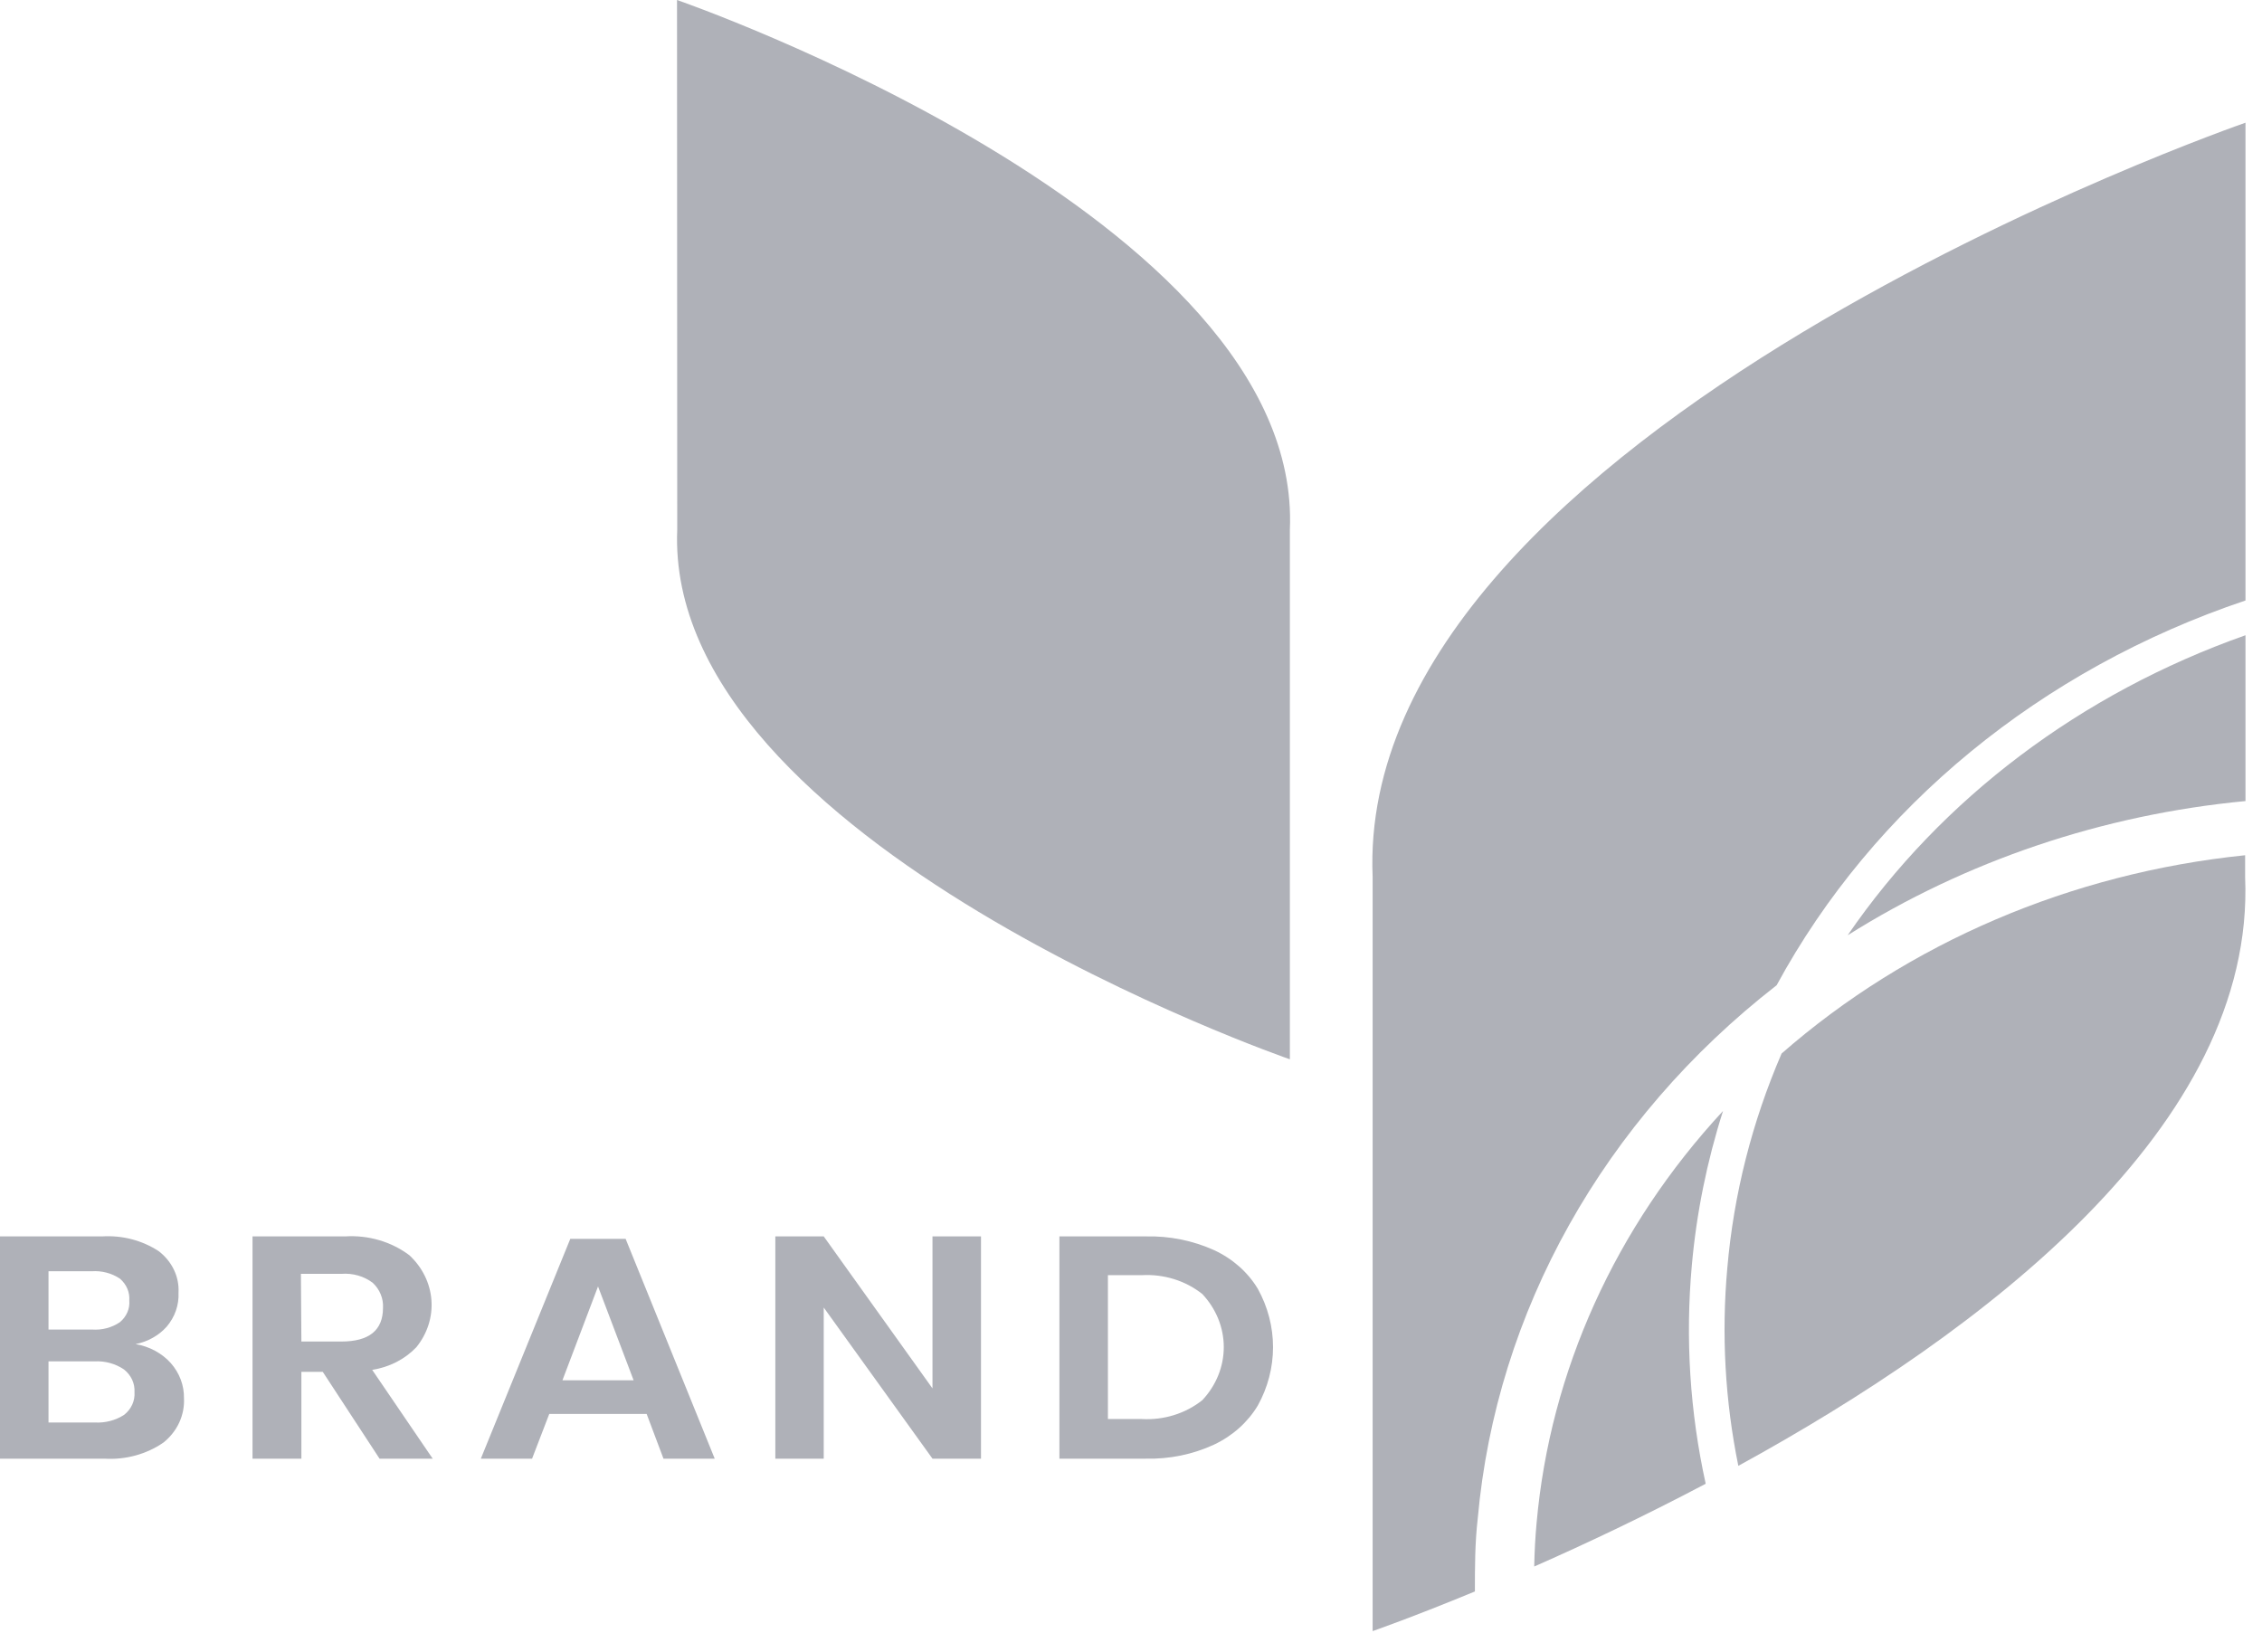
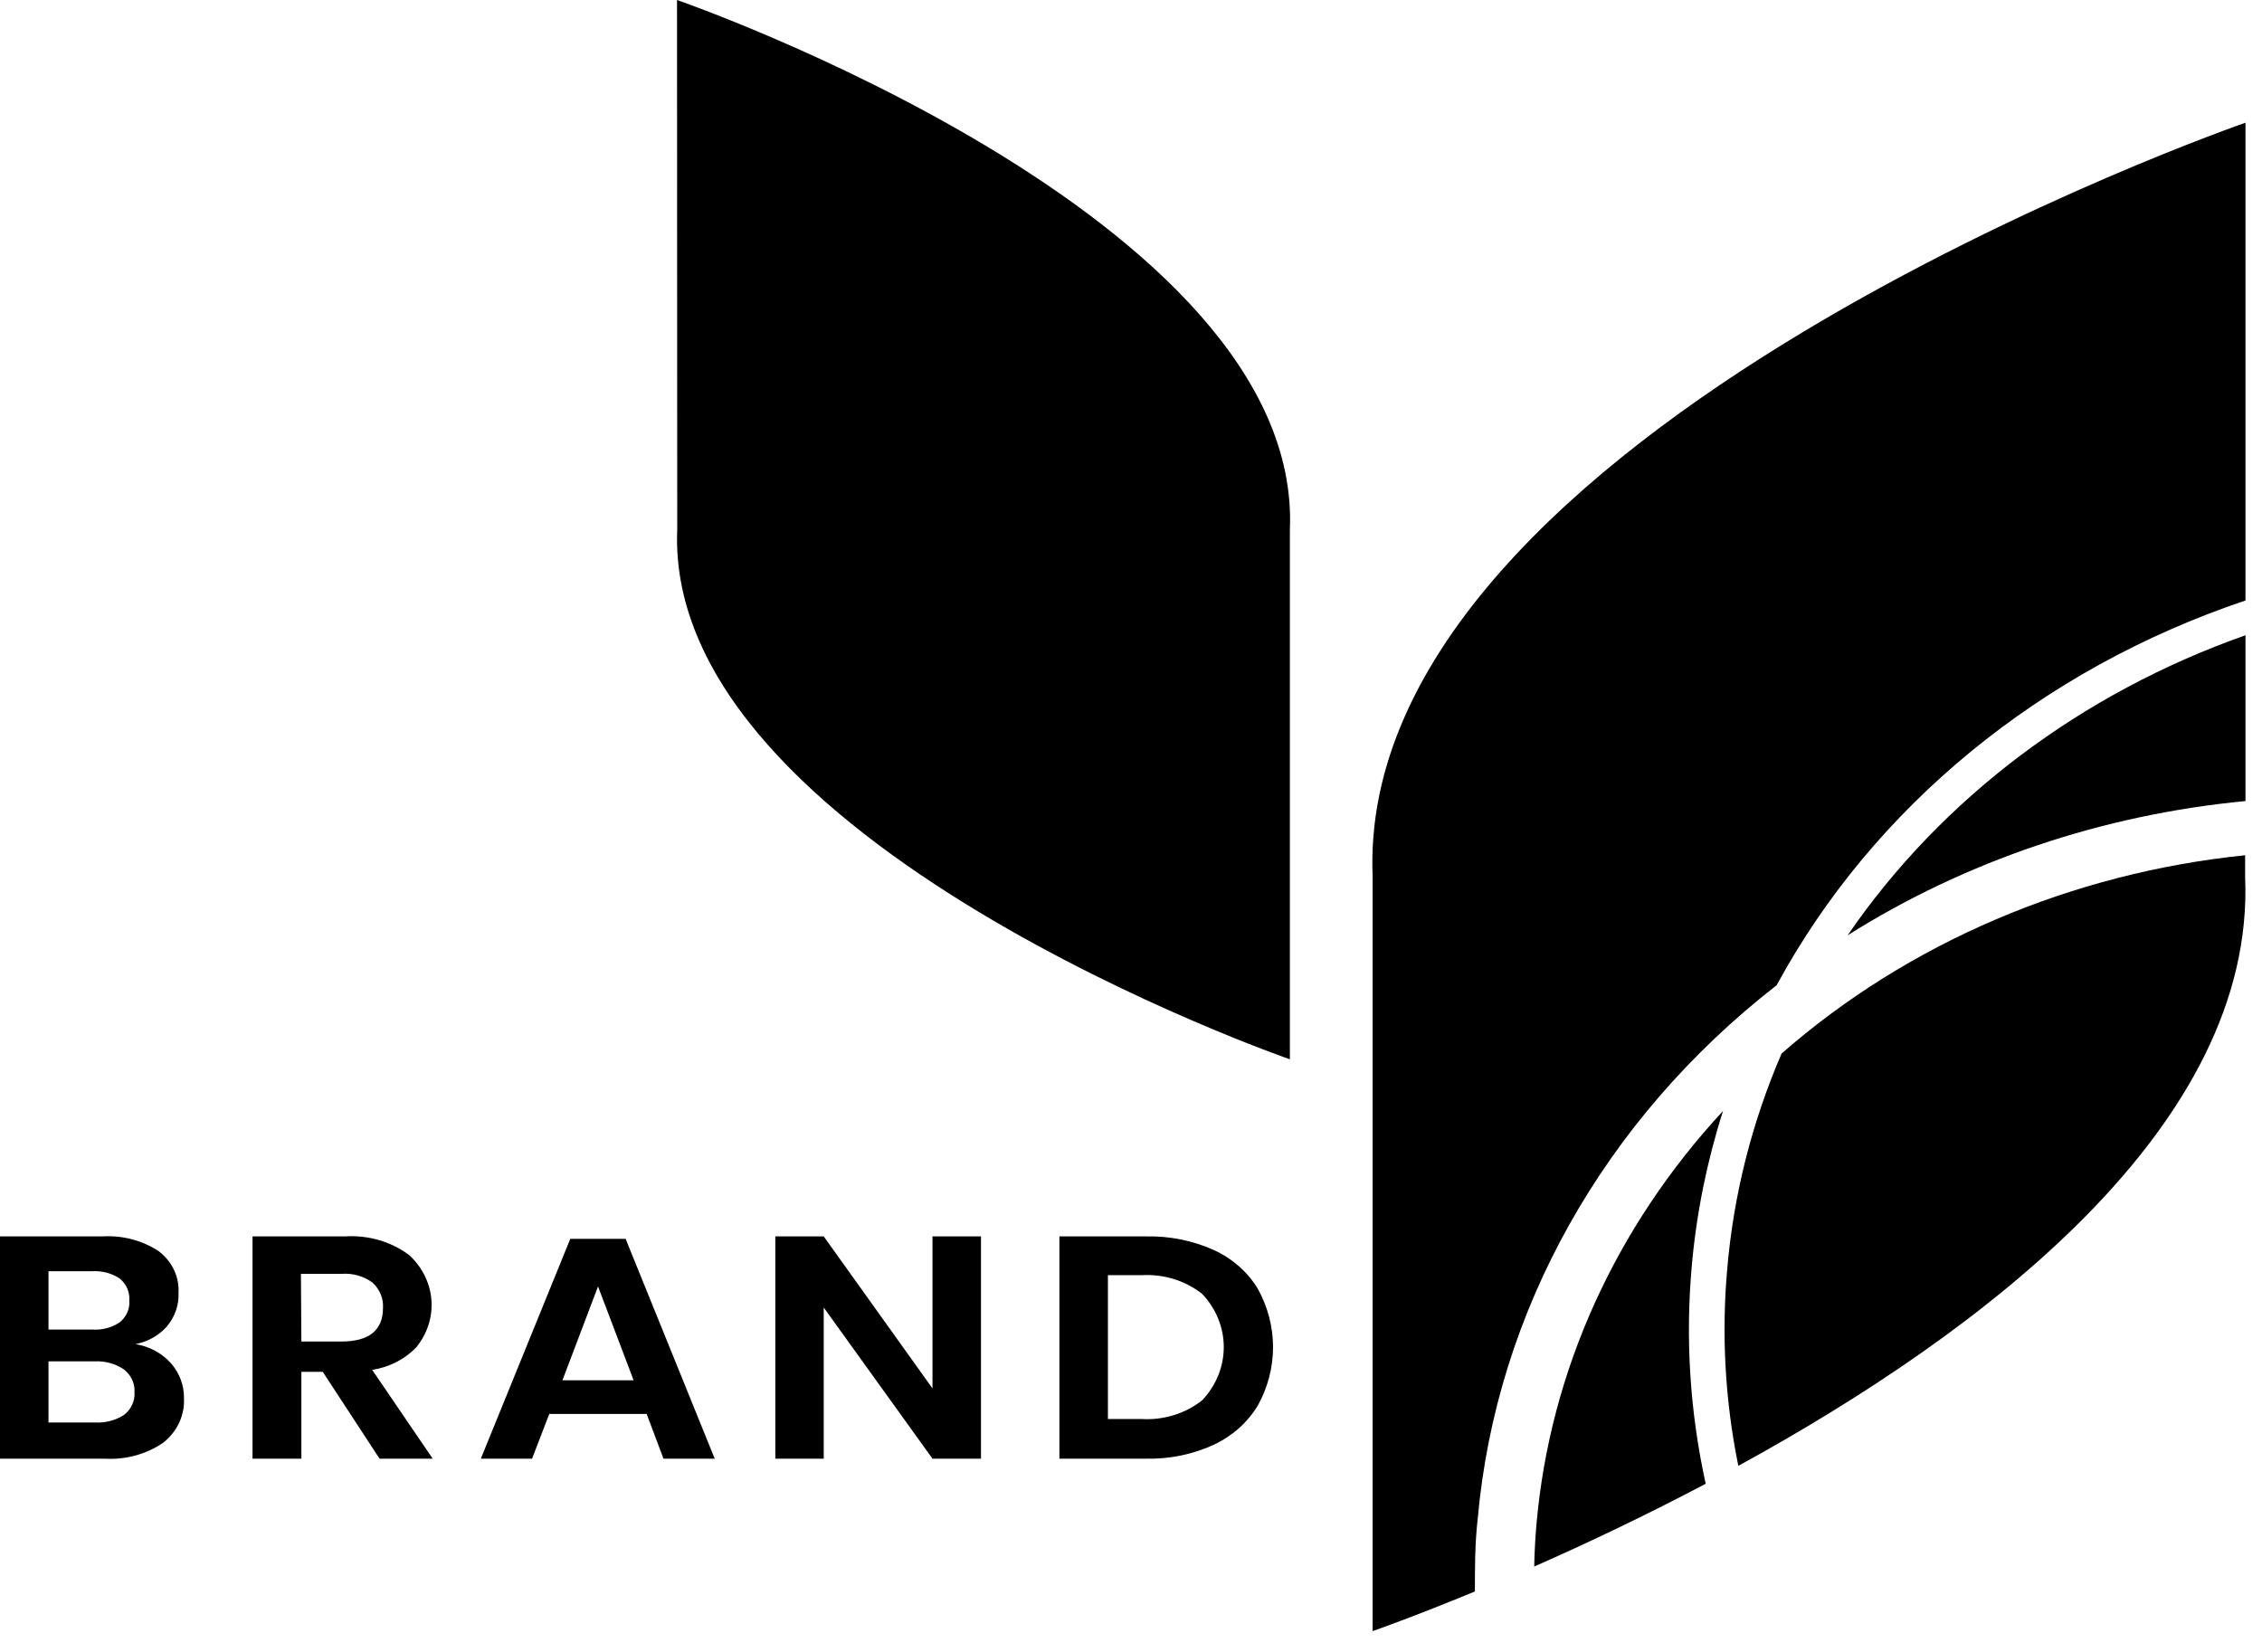
- <svg xmlns="http://www.w3.org/2000/svg" width="63" height="46" viewBox="0 0 63 46" fill="none">
-   <path d="M4.757 37.968C5.001 38.245 5.13 38.59 5.124 38.946C5.136 39.177 5.091 39.408 4.993 39.622C4.895 39.835 4.745 40.026 4.555 40.179C4.082 40.507 3.496 40.667 2.904 40.63H0V34.439H2.844C3.406 34.404 3.963 34.55 4.42 34.85C4.604 34.991 4.749 35.169 4.845 35.37C4.941 35.571 4.984 35.789 4.972 36.008C4.988 36.35 4.871 36.686 4.641 36.955C4.421 37.201 4.116 37.372 3.776 37.439C4.161 37.504 4.509 37.691 4.757 37.968ZM1.351 37.034H2.567C2.843 37.053 3.117 36.98 3.34 36.828C3.431 36.752 3.502 36.658 3.547 36.554C3.593 36.449 3.611 36.336 3.601 36.223C3.609 36.111 3.591 35.999 3.546 35.894C3.502 35.79 3.432 35.696 3.343 35.618C3.114 35.463 2.831 35.389 2.547 35.41H1.351V37.034ZM3.459 39.408C3.556 39.331 3.633 39.234 3.683 39.124C3.733 39.015 3.754 38.897 3.746 38.779C3.753 38.66 3.731 38.54 3.68 38.43C3.629 38.32 3.551 38.222 3.452 38.144C3.214 37.983 2.922 37.903 2.626 37.92H1.351V39.623H2.643C2.933 39.638 3.221 39.563 3.459 39.408Z" fill="#AFB1B8" />
-   <path d="M10.571 40.63L8.989 38.211H8.394V40.63H7.033V34.439H9.61C10.259 34.397 10.901 34.586 11.403 34.965C11.764 35.301 11.981 35.744 12.016 36.214C12.051 36.683 11.902 37.149 11.595 37.527C11.277 37.86 10.843 38.083 10.366 38.156L12.051 40.63H10.571ZM8.394 37.367H9.507C10.28 37.367 10.667 37.054 10.667 36.429C10.675 36.301 10.653 36.174 10.604 36.054C10.556 35.934 10.48 35.825 10.383 35.733C10.138 35.547 9.824 35.457 9.507 35.482H8.381L8.394 37.367Z" fill="#AFB1B8" />
-   <path d="M18.01 39.384H15.298L14.819 40.63H13.392L15.883 34.508H17.425L19.906 40.63H18.479L18.01 39.384ZM17.647 38.446L16.656 35.833L15.665 38.446H17.647Z" fill="#AFB1B8" />
-   <path d="M27.322 40.63H25.971L22.942 36.42V40.63H21.594V34.439H22.942L25.971 38.673V34.439H27.322V40.63Z" fill="#AFB1B8" />
-   <path d="M35.033 39.148C34.753 39.616 34.328 39.996 33.81 40.24C33.222 40.512 32.569 40.646 31.911 40.63H29.506V34.439H31.911C32.568 34.423 33.22 34.554 33.81 34.82C34.328 35.059 34.754 35.435 35.033 35.9C35.311 36.403 35.456 36.96 35.456 37.524C35.456 38.088 35.311 38.645 35.033 39.148ZM33.487 39C33.872 38.589 34.084 38.065 34.084 37.522C34.084 36.98 33.872 36.456 33.487 36.045C33.02 35.672 32.413 35.483 31.795 35.519H30.857V39.526H31.795C32.413 39.562 33.02 39.373 33.487 39Z" fill="#AFB1B8" />
-   <path d="M18.856 0C18.856 0 36.294 6.028 35.925 14.751V29.506C35.925 29.506 18.499 23.474 18.862 14.751L18.856 0Z" fill="#AFB1B8" />
-   <path d="M51.46 26.051C54.754 23.976 58.563 22.691 62.54 22.313V17.694C57.958 19.311 54.071 22.243 51.46 26.051Z" fill="#AFB1B8" />
-   <path d="M49.482 27.443C52.177 22.473 56.85 18.638 62.54 16.726V3.418C62.54 3.418 37.705 12.005 38.23 24.427V45.433C38.23 45.433 39.337 45.049 41.078 44.329C41.078 43.658 41.078 42.98 41.157 42.3C41.671 36.533 44.665 31.189 49.482 27.443Z" fill="#AFB1B8" />
-   <path d="M47.12 35.246C47.25 33.789 47.541 32.349 47.989 30.945C44.99 34.18 43.173 38.195 42.796 42.424C42.759 42.823 42.739 43.222 42.73 43.634C44.14 43.014 45.782 42.239 47.506 41.329C47.066 39.328 46.936 37.281 47.12 35.246Z" fill="#AFB1B8" />
-   <path d="M48.108 35.322C47.942 37.162 48.045 39.015 48.415 40.83C55.2 37.113 62.824 31.369 62.53 24.427V23.822C57.682 24.319 53.147 26.259 49.62 29.345C48.795 31.258 48.285 33.272 48.108 35.322Z" fill="#AFB1B8" />
+ <svg xmlns="http://www.w3.org/2000/svg" width="63" height="46" viewBox="0 0 63 46" fill="currentcolor">
+   <path d="M4.757 37.968C5.001 38.245 5.13 38.59 5.124 38.946C5.136 39.177 5.091 39.408 4.993 39.622C4.895 39.835 4.745 40.026 4.555 40.179C4.082 40.507 3.496 40.667 2.904 40.63H0V34.439H2.844C3.406 34.404 3.963 34.55 4.42 34.85C4.604 34.991 4.749 35.169 4.845 35.37C4.941 35.571 4.984 35.789 4.972 36.008C4.988 36.35 4.871 36.686 4.641 36.955C4.421 37.201 4.116 37.372 3.776 37.439C4.161 37.504 4.509 37.691 4.757 37.968ZM1.351 37.034H2.567C2.843 37.053 3.117 36.98 3.34 36.828C3.431 36.752 3.502 36.658 3.547 36.554C3.593 36.449 3.611 36.336 3.601 36.223C3.609 36.111 3.591 35.999 3.546 35.894C3.502 35.79 3.432 35.696 3.343 35.618C3.114 35.463 2.831 35.389 2.547 35.41H1.351V37.034ZM3.459 39.408C3.556 39.331 3.633 39.234 3.683 39.124C3.733 39.015 3.754 38.897 3.746 38.779C3.753 38.66 3.731 38.54 3.68 38.43C3.629 38.32 3.551 38.222 3.452 38.144C3.214 37.983 2.922 37.903 2.626 37.92H1.351V39.623H2.643C2.933 39.638 3.221 39.563 3.459 39.408Z" fill="currentcolor" />
+   <path d="M10.571 40.63L8.989 38.211H8.394V40.63H7.033V34.439H9.61C10.259 34.397 10.901 34.586 11.403 34.965C11.764 35.301 11.981 35.744 12.016 36.214C12.051 36.683 11.902 37.149 11.595 37.527C11.277 37.86 10.843 38.083 10.366 38.156L12.051 40.63H10.571ZM8.394 37.367H9.507C10.28 37.367 10.667 37.054 10.667 36.429C10.675 36.301 10.653 36.174 10.604 36.054C10.556 35.934 10.48 35.825 10.383 35.733C10.138 35.547 9.824 35.457 9.507 35.482H8.381L8.394 37.367Z" fill="#" />
+   <path d="M18.01 39.384H15.298L14.819 40.63H13.392L15.883 34.508H17.425L19.906 40.63H18.479L18.01 39.384ZM17.647 38.446L16.656 35.833L15.665 38.446H17.647Z" fill="currentcolor" />
+   <path d="M27.322 40.63H25.971L22.942 36.42V40.63H21.594V34.439H22.942L25.971 38.673V34.439H27.322V40.63Z" fill="currentcolor" />
+   <path d="M35.033 39.148C34.753 39.616 34.328 39.996 33.81 40.24C33.222 40.512 32.569 40.646 31.911 40.63H29.506V34.439H31.911C32.568 34.423 33.22 34.554 33.81 34.82C34.328 35.059 34.754 35.435 35.033 35.9C35.311 36.403 35.456 36.96 35.456 37.524C35.456 38.088 35.311 38.645 35.033 39.148ZM33.487 39C33.872 38.589 34.084 38.065 34.084 37.522C34.084 36.98 33.872 36.456 33.487 36.045C33.02 35.672 32.413 35.483 31.795 35.519H30.857V39.526H31.795C32.413 39.562 33.02 39.373 33.487 39Z" fill="currentcolor" />
+   <path d="M18.856 0C18.856 0 36.294 6.028 35.925 14.751V29.506C35.925 29.506 18.499 23.474 18.862 14.751L18.856 0Z" fill="currentcolor" />
+   <path d="M51.46 26.051C54.754 23.976 58.563 22.691 62.54 22.313V17.694C57.958 19.311 54.071 22.243 51.46 26.051Z" fill="currentcolor" />
+   <path d="M49.482 27.443C52.177 22.473 56.85 18.638 62.54 16.726V3.418C62.54 3.418 37.705 12.005 38.23 24.427V45.433C38.23 45.433 39.337 45.049 41.078 44.329C41.078 43.658 41.078 42.98 41.157 42.3C41.671 36.533 44.665 31.189 49.482 27.443Z" fill="currentcolor" />
+   <path d="M47.12 35.246C47.25 33.789 47.541 32.349 47.989 30.945C44.99 34.18 43.173 38.195 42.796 42.424C42.759 42.823 42.739 43.222 42.73 43.634C44.14 43.014 45.782 42.239 47.506 41.329C47.066 39.328 46.936 37.281 47.12 35.246Z" fill="currentcolor" />
+   <path d="M48.108 35.322C47.942 37.162 48.045 39.015 48.415 40.83C55.2 37.113 62.824 31.369 62.53 24.427V23.822C57.682 24.319 53.147 26.259 49.62 29.345C48.795 31.258 48.285 33.272 48.108 35.322Z" fill="currentcolor" />
</svg>
